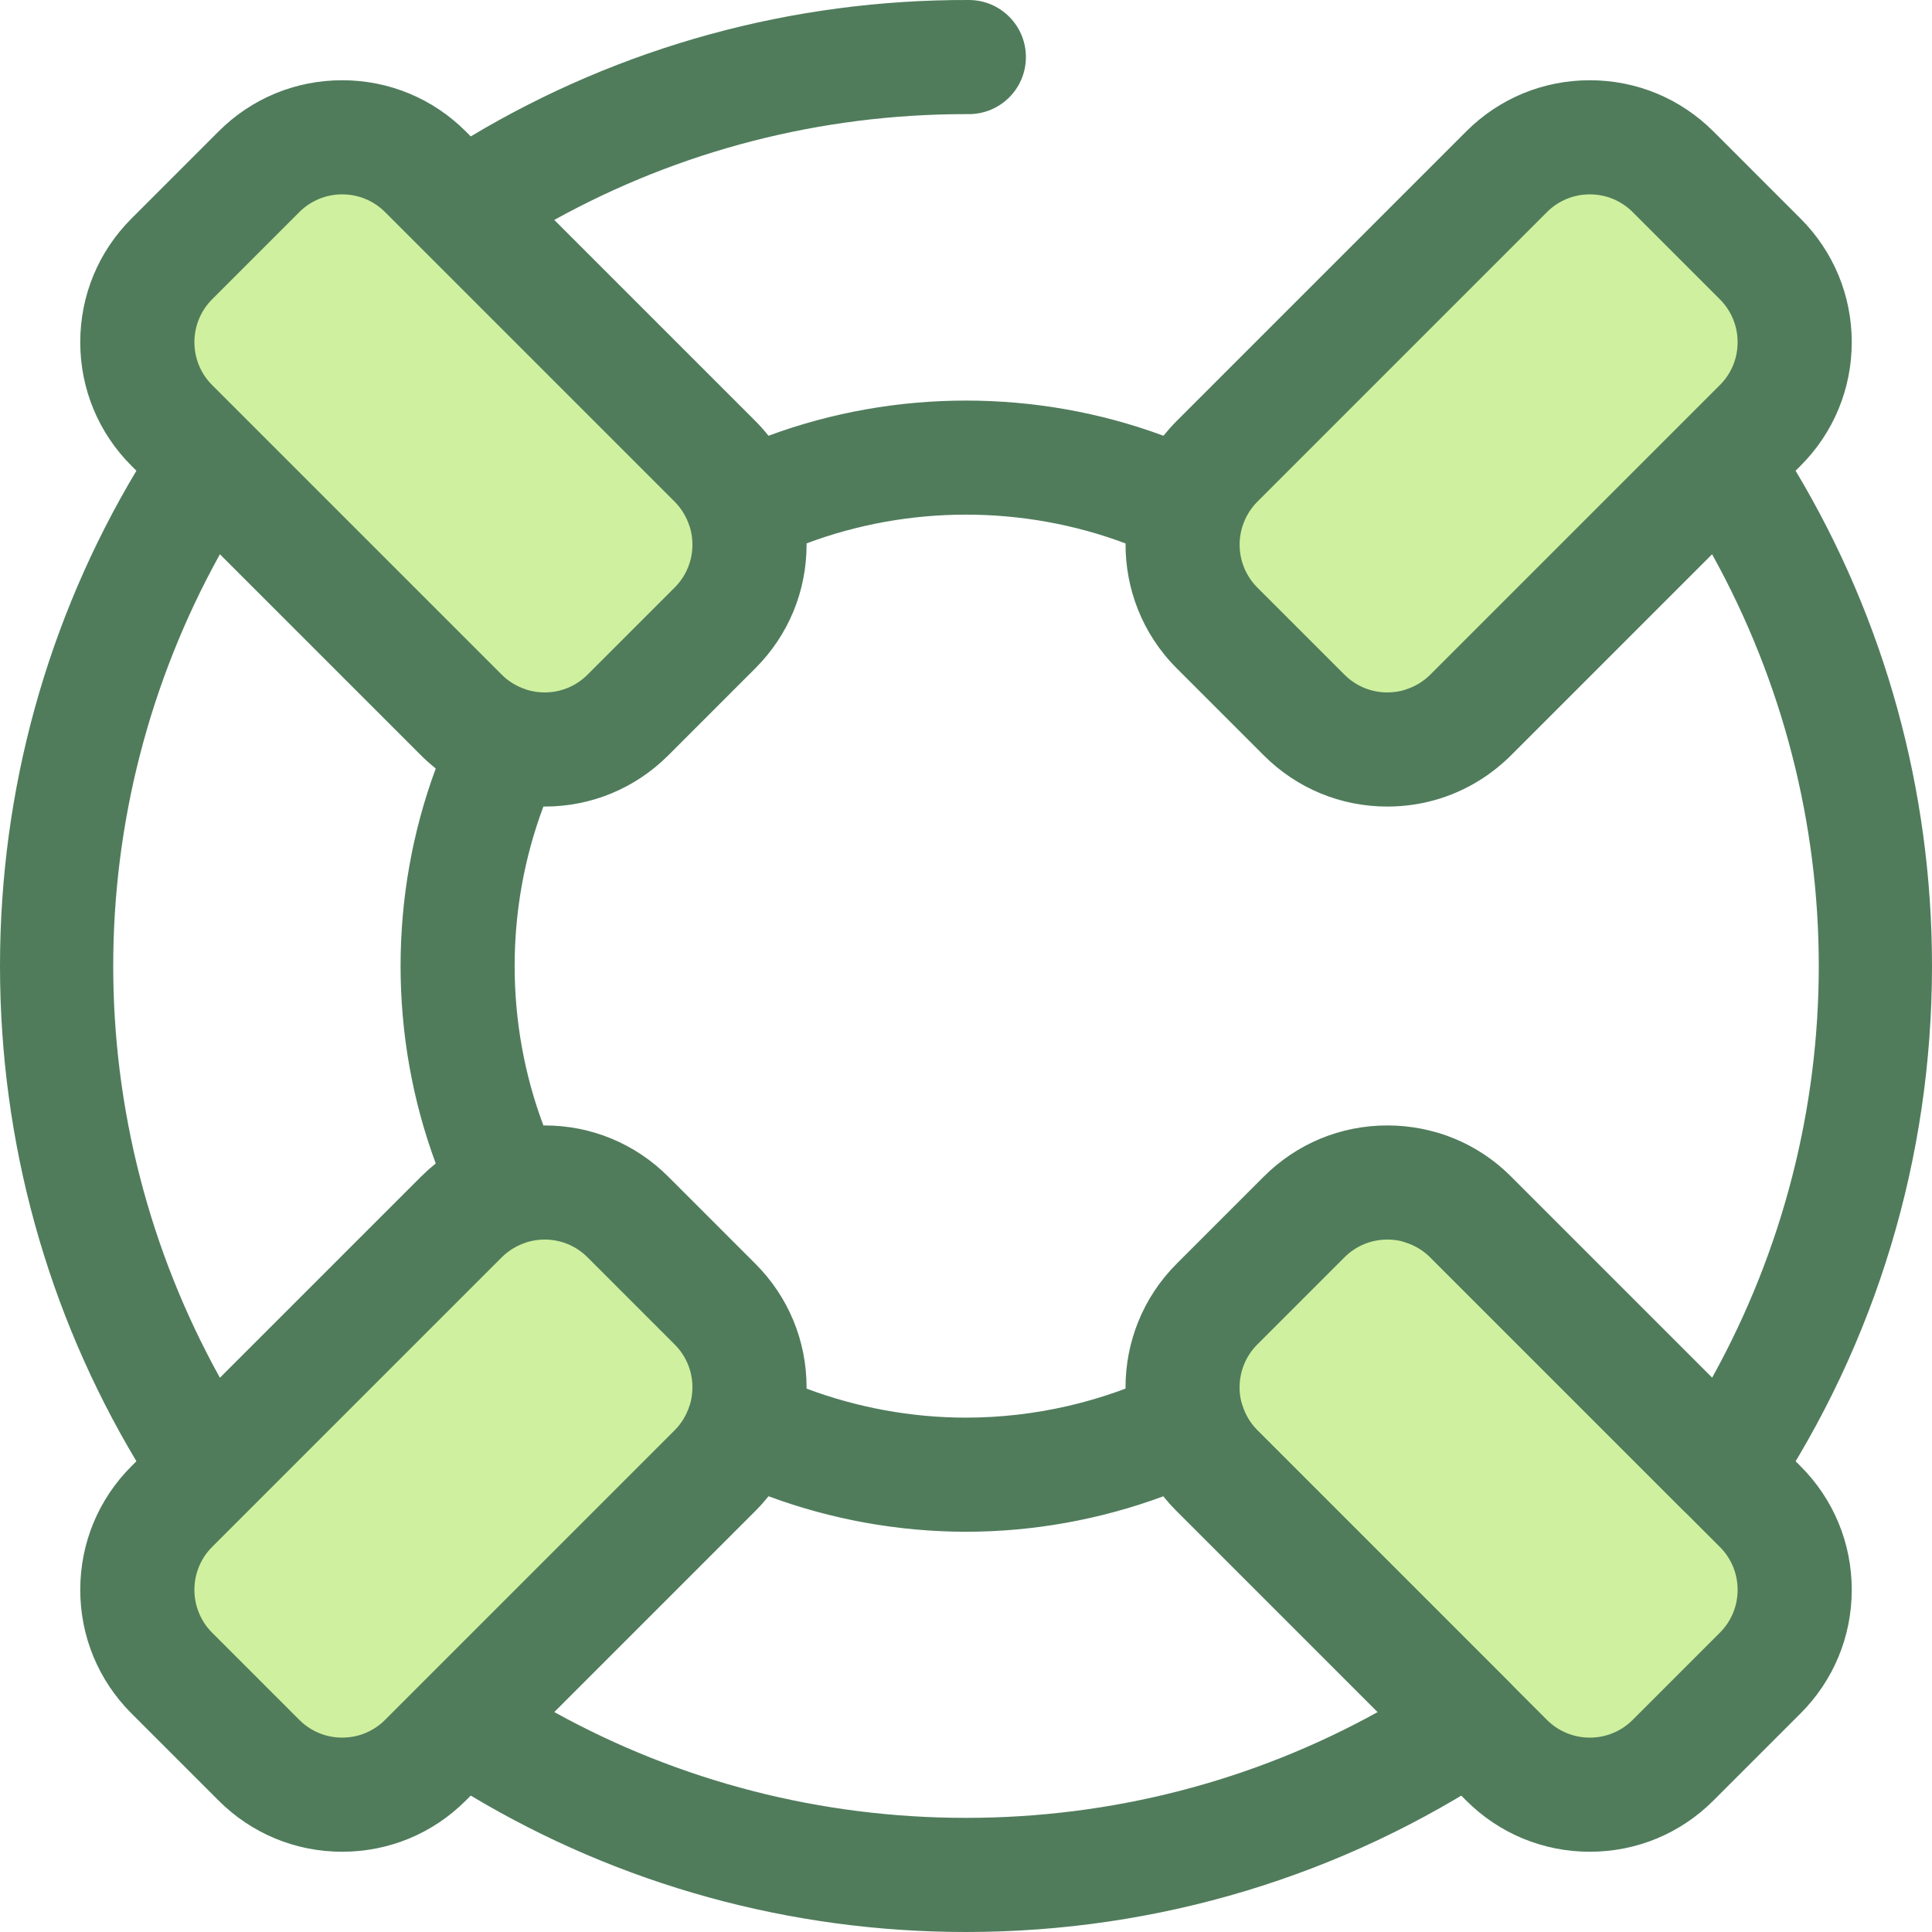
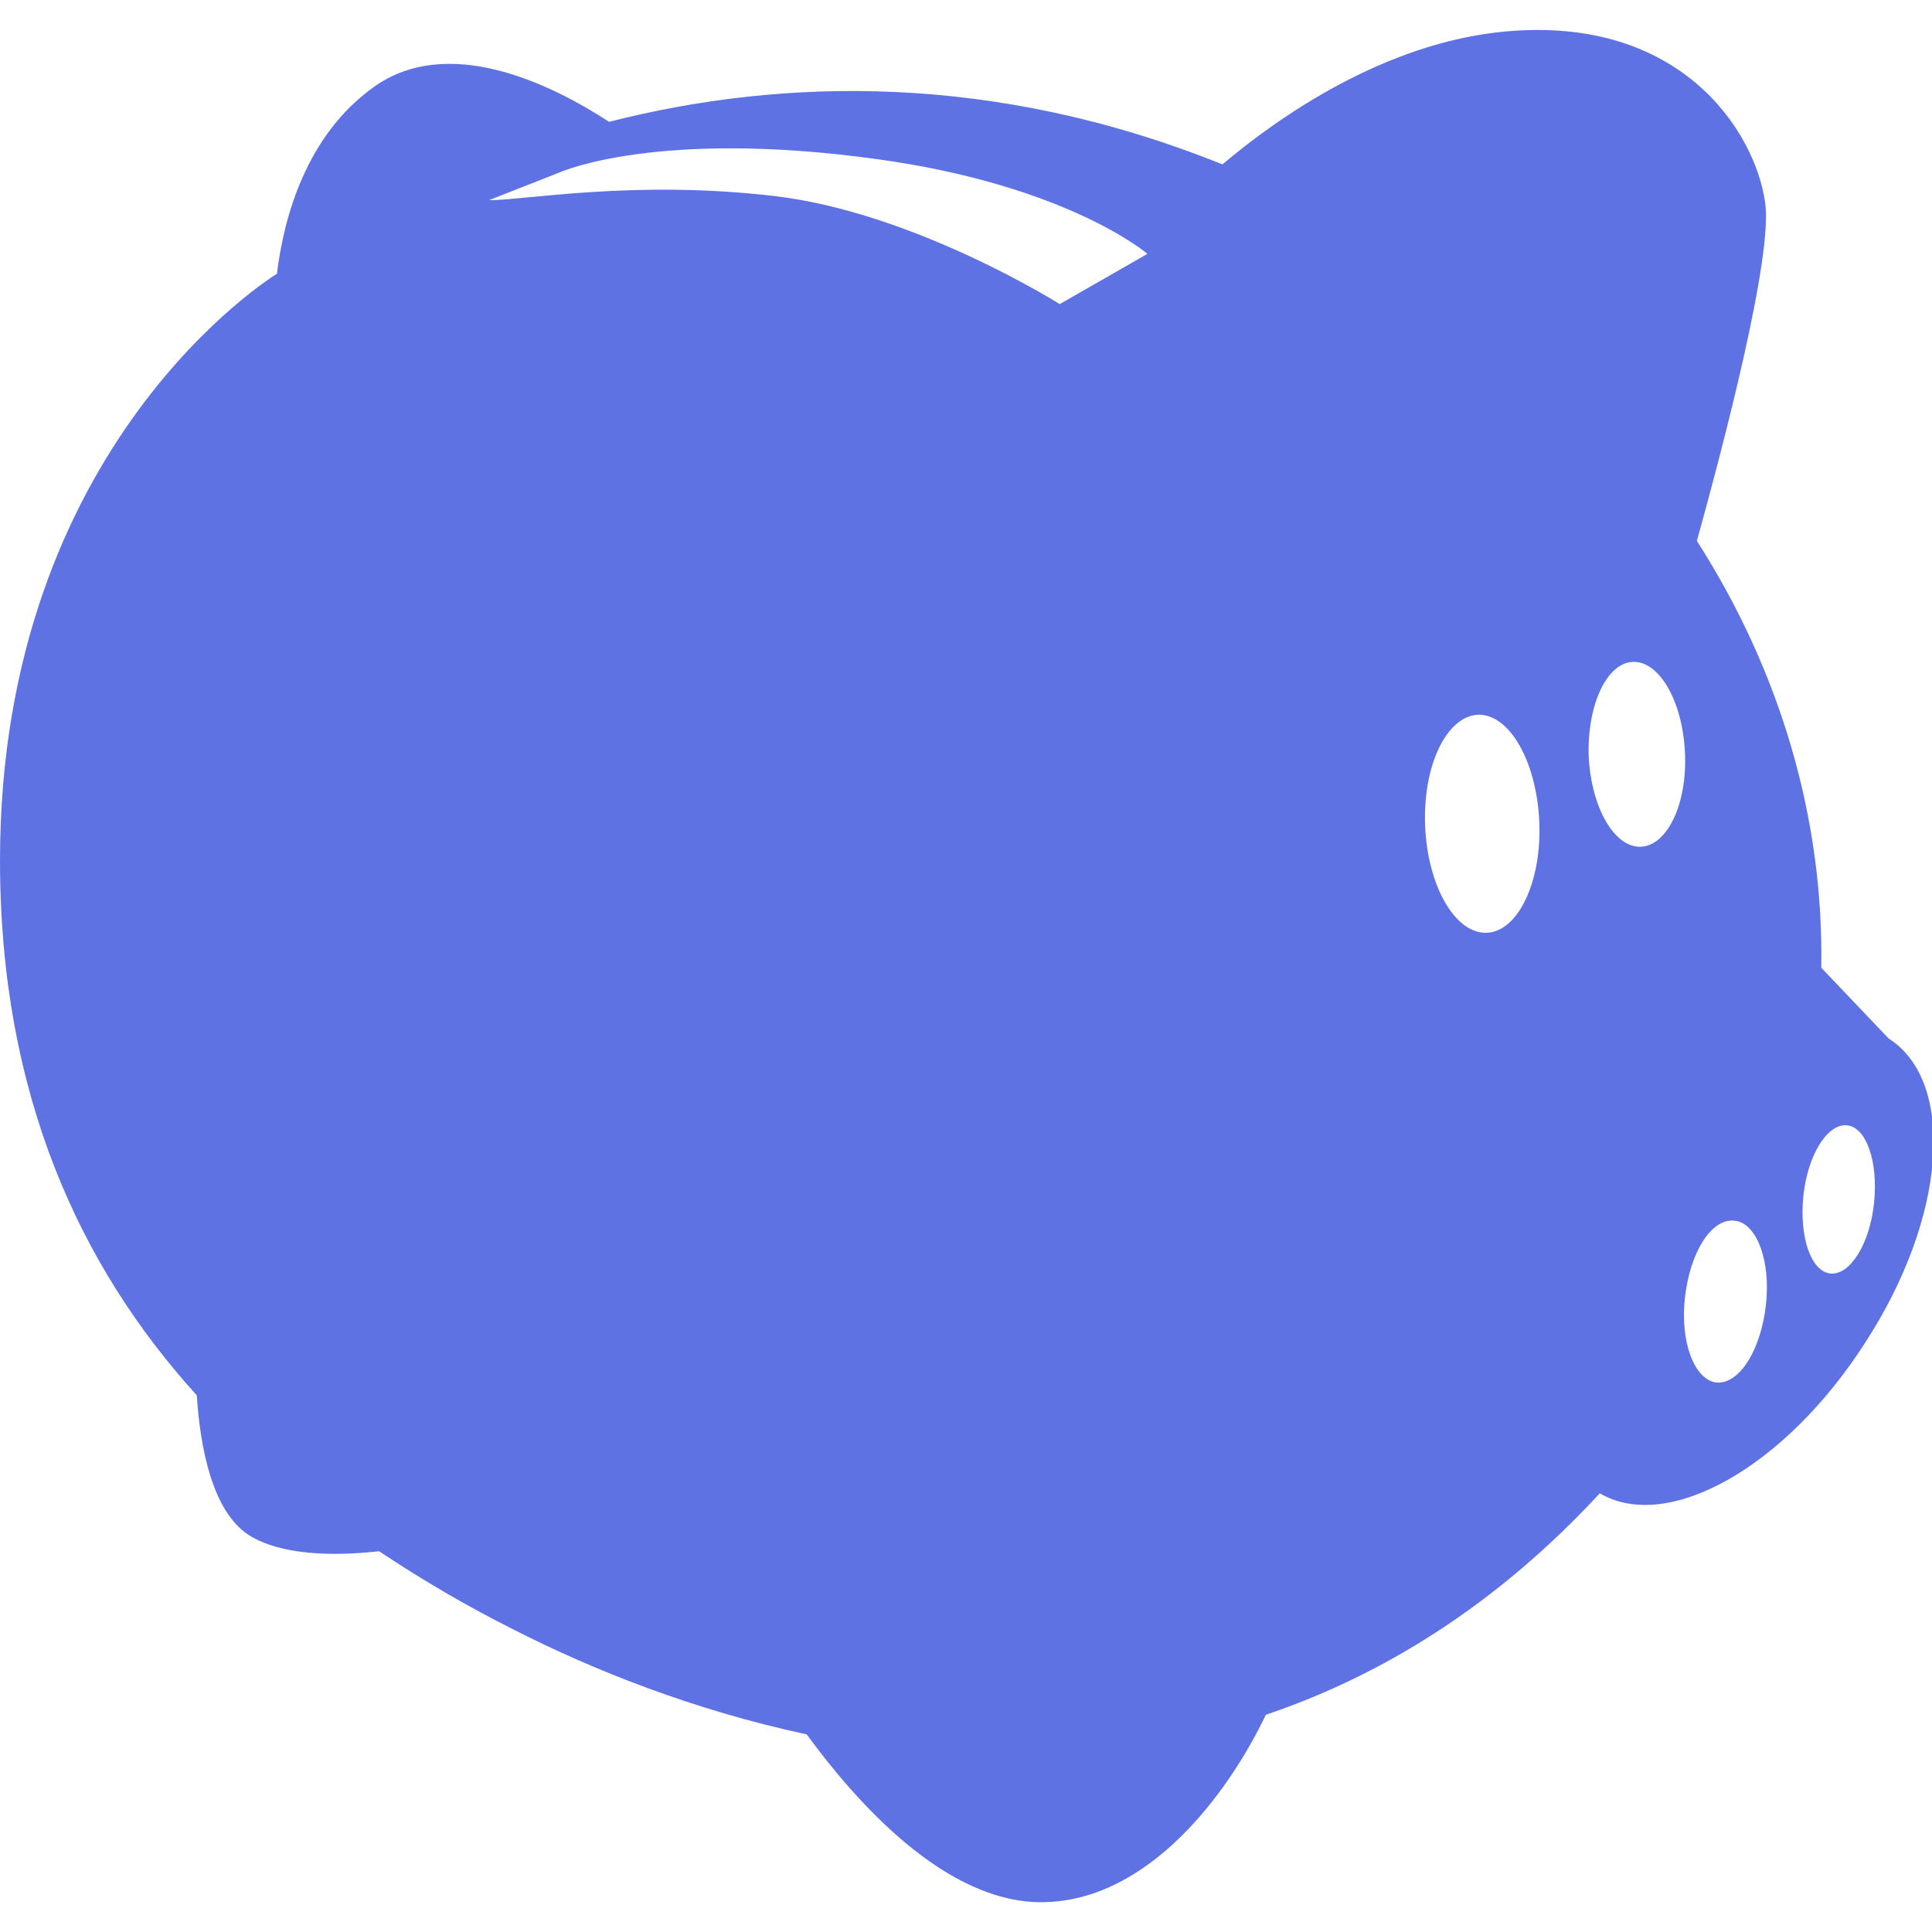
- <svg xmlns="http://www.w3.org/2000/svg" version="1.1" id="Layer_1" x="0px" y="0px" viewBox="0 0 512.002 512.002" style="enable-background:new 0 0 512.002 512.002;" xml:space="preserve">
-   <g>
-     <path style="fill:#CFF09E;" d="M345.602,189.486l-23.087-23.087c-12.187-12.187-12.187-31.945,0-44.132l76.736-76.736   c12.187-12.187,31.945-12.187,44.132,0l23.087,23.087c12.187,12.187,12.187,31.945,0,44.132l-76.736,76.737   C377.547,201.673,357.789,201.673,345.602,189.486z" />
-     <path style="fill:#CFF09E;" d="M68.616,466.471l-23.087-23.087c-12.187-12.187-12.187-31.945,0-44.132l76.736-76.736   c12.187-12.187,31.945-12.187,44.132,0l23.087,23.087c12.187,12.187,12.187,31.945,0,44.132l-76.737,76.736   C100.561,478.658,80.803,478.658,68.616,466.471z" />
-     <path style="fill:#CFF09E;" d="M322.514,345.602l23.087-23.087c12.187-12.187,31.945-12.187,44.132,0l76.737,76.736   c12.187,12.187,12.187,31.945,0,44.132l-23.087,23.087c-12.187,12.187-31.945,12.187-44.132,0l-76.736-76.736   C310.327,377.547,310.327,357.789,322.514,345.602z" />
-   </g>
-   <path style="fill:#507C5C;" d="M421.317,490.734c-12.374,0-24.008-4.819-32.759-13.569l-76.736-76.738  c-18.062-18.062-18.062-47.453,0-65.518l23.088-23.088c8.75-8.75,20.383-13.569,32.759-13.569c12.376,0,24.009,4.819,32.759,13.57  l76.736,76.736c8.75,8.751,13.57,20.384,13.57,32.76c0,12.374-4.821,24.008-13.57,32.759l-23.087,23.087  C445.326,485.915,433.692,490.734,421.317,490.734z M367.668,328.496c-4.296,0-8.335,1.672-11.373,4.711l-23.088,23.088  c-6.271,6.271-6.271,16.475,0,22.746l76.737,76.738c3.038,3.038,7.077,4.71,11.373,4.71c4.298,0,8.337-1.672,11.373-4.712  l23.087-23.087c3.04-3.038,4.712-7.077,4.712-11.373c0-4.296-1.672-8.335-4.712-11.373l-76.736-76.736  C376.002,330.169,371.964,328.496,367.668,328.496z" />
-   <path style="fill:#CFF09E;" d="M45.529,68.616l23.087-23.087c12.187-12.187,31.945-12.187,44.132,0l76.736,76.736  c12.187,12.187,12.187,31.945,0,44.132l-23.087,23.087c-12.187,12.187-31.945,12.187-44.132,0l-76.737-76.736  C33.342,100.561,33.342,80.803,45.529,68.616z" />
-   <path style="fill:#507C5C;" d="M475.852,124.753l1.311-1.311c8.75-8.751,13.57-20.384,13.57-32.76  c0-12.374-4.821-24.008-13.57-32.759l-23.087-23.088c-8.751-8.75-20.384-13.569-32.76-13.569c-12.374,0-24.008,4.819-32.759,13.569  l-76.736,76.738c-0.594,0.594-1.167,1.204-1.722,1.822c-0.194,0.216-0.377,0.44-0.566,0.659c-0.351,0.407-0.703,0.814-1.037,1.228  c-0.053,0.067-0.112,0.129-0.165,0.195c-33.584-12.426-71.085-12.427-104.67,0.003c-0.499-0.625-1.015-1.238-1.547-1.839  c-0.062-0.07-0.119-0.142-0.181-0.212c-0.567-0.631-1.148-1.252-1.753-1.857l-53.29-53.288  c33.262-18.4,70.606-28.041,109.099-28.041c0.254,0,0.514,0.005,0.768,0.002c8.329,0,15.095-6.74,15.12-15.075  c0.027-8.352-6.722-15.143-15.074-15.169c-46.796-0.157-92.23,12.32-132.05,36.146l-1.311-1.313  c-8.751-8.75-20.384-13.569-32.76-13.569c-12.374,0-24.008,4.819-32.759,13.569L34.837,57.923  c-8.75,8.751-13.569,20.384-13.569,32.759c0,12.376,4.819,24.009,13.569,32.76l1.311,1.311C12.467,164.326,0,209.438,0,256  s12.467,91.674,36.148,131.247l-1.311,1.311c-8.75,8.751-13.569,20.384-13.569,32.76c0,12.374,4.819,24.008,13.569,32.759  l23.088,23.088c8.751,8.75,20.384,13.569,32.759,13.569c12.376,0,24.009-4.819,32.76-13.569l1.311-1.311  c39.573,23.681,84.683,36.148,131.247,36.148c50.749,0,99.776-14.798,141.787-42.797c3.77-2.513,6.215-6.584,6.661-11.092  c0.448-4.509-1.152-8.979-4.355-12.184l-66.886-66.888c-1.795-1.793-3.106-3.947-3.9-6.401c-1.347-4.165-4.432-7.541-8.459-9.258  c-4.025-1.716-8.601-1.604-12.536,0.31c-16.159,7.848-34.247,11.998-52.311,11.998c-14.402,0-28.818-2.646-42.26-7.693  c0-0.109,0.008-0.218,0.008-0.327c0-12.376-4.819-24.009-13.569-32.76l-23.087-23.087c-8.751-8.751-20.384-13.57-32.76-13.57  c-0.109,0-0.218,0.008-0.327,0.008c-10.162-27.094-10.162-57.426,0-84.52c0.109,0,0.218,0.008,0.327,0.008  c12.376,0,24.009-4.819,32.76-13.569l23.087-23.087c8.751-8.751,13.57-20.384,13.57-32.76c0-0.109-0.008-0.218-0.008-0.327  c27.1-10.163,57.442-10.16,84.542,0.008c-0.082,11.969,4.428,23.965,13.539,33.078l23.088,23.087  c8.75,8.751,20.383,13.57,32.759,13.57c9.551,0,18.653-2.882,26.336-8.214c0.118-0.082,0.233-0.165,0.351-0.248  c0.555-0.393,1.102-0.798,1.642-1.217c0.191-0.148,0.381-0.295,0.57-0.445c0.487-0.39,0.963-0.792,1.437-1.204  c0.184-0.16,0.374-0.318,0.556-0.481c0.635-0.569,1.26-1.154,1.866-1.76l53.294-53.294c37.698,67.987,37.698,150.247,0,218.233  l-53.296-53.296c-5.213-5.213-11.432-9.011-18.482-11.29c-7.947-2.572-16.474,1.789-19.042,9.736  c-2.569,7.947,1.789,16.471,9.736,19.04c2.454,0.794,4.609,2.107,6.403,3.901l66.886,66.886c2.85,2.849,6.704,4.429,10.691,4.429  c0.496,0,0.994-0.024,1.493-0.074c4.508-0.446,8.579-2.891,11.092-6.661c27.998-42.009,42.797-91.039,42.797-141.787  C512,209.438,499.533,164.326,475.852,124.753z M203.669,396.524c16.672,6.18,34.516,9.407,52.331,9.407s35.659-3.227,52.331-9.407  c1.083,1.356,2.246,2.658,3.49,3.901l53.287,53.288C331.852,472.11,294.492,481.756,256,481.756  c-38.493,0-75.852-9.646-109.108-28.042l53.287-53.288c0.588-0.588,1.155-1.193,1.709-1.807c0.163-0.181,0.318-0.369,0.478-0.552  c0.393-0.451,0.78-0.903,1.154-1.367C203.566,396.641,203.62,396.585,203.669,396.524z M178.792,356.295  c3.038,3.038,4.712,7.077,4.712,11.373c0,1.582-0.231,3.127-0.67,4.603c-0.044,0.124-0.1,0.242-0.141,0.367  c-0.383,1.184-0.892,2.294-1.512,3.331c-0.041,0.068-0.08,0.138-0.122,0.204c-0.262,0.423-0.55,0.83-0.851,1.226  c-0.077,0.1-0.145,0.204-0.225,0.302c-0.37,0.464-0.764,0.913-1.189,1.338l-33.442,33.444l-43.294,43.294  c-3.038,3.038-7.077,4.712-11.373,4.712c-4.296,0-8.335-1.672-11.373-4.712l-23.088-23.088c-6.271-6.271-6.271-16.475,0-22.746  l17.46-17.46l59.278-59.277c0.425-0.425,0.874-0.818,1.338-1.189c0.098-0.079,0.201-0.147,0.301-0.224  c0.398-0.302,0.804-0.591,1.229-0.854c0.067-0.041,0.135-0.08,0.201-0.121c1.037-0.622,2.149-1.131,3.333-1.514  c0.126-0.041,0.243-0.097,0.367-0.141c1.474-0.439,3.021-0.668,4.603-0.668c4.296,0,8.335,1.672,11.373,4.712L178.792,356.295z   M115.477,203.67c-12.426,33.58-12.426,71.081,0,104.661c-0.062,0.05-0.119,0.104-0.181,0.154c-0.463,0.374-0.916,0.762-1.367,1.155  c-0.181,0.159-0.367,0.31-0.546,0.472c-0.581,0.523-1.151,1.062-1.709,1.617c-0.033,0.032-0.068,0.062-0.1,0.095l-22.309,22.305  l-30.986,30.986c-37.699-67.985-37.699-150.246,0-218.231l53.294,53.294c0.587,0.588,1.19,1.154,1.803,1.706  c0.188,0.169,0.383,0.328,0.573,0.494c0.443,0.387,0.891,0.768,1.346,1.137C115.357,203.565,115.415,203.621,115.477,203.67z   M178.792,155.705l-23.087,23.087c-3.038,3.038-7.077,4.712-11.373,4.712c-1.582,0-3.127-0.231-4.603-0.67  c-0.124-0.044-0.242-0.1-0.367-0.141c-1.181-0.383-2.289-0.891-3.325-1.509c-0.071-0.044-0.144-0.085-0.216-0.13  c-0.419-0.259-0.82-0.544-1.213-0.842c-0.104-0.079-0.213-0.151-0.315-0.234c-0.463-0.37-0.91-0.762-1.335-1.187l-33.441-33.441  l-43.294-43.294c-6.271-6.271-6.271-16.475,0-22.746L79.31,56.221c3.038-3.038,7.077-4.712,11.373-4.712  c4.296,0,8.335,1.672,11.373,4.71l17.46,17.46l59.277,59.278c0.425,0.425,0.818,0.874,1.189,1.338  c0.079,0.098,0.147,0.201,0.222,0.299c0.302,0.399,0.593,0.806,0.856,1.231c0.041,0.065,0.08,0.133,0.119,0.2  c0.622,1.039,1.131,2.149,1.514,3.334c0.041,0.126,0.097,0.243,0.142,0.367c0.439,1.474,0.668,3.02,0.668,4.602  C183.504,148.629,181.831,152.669,178.792,155.705z M333.208,155.707c-4.375-4.375-5.687-10.658-3.96-16.19  c0.018-0.053,0.042-0.101,0.059-0.154c0.191-0.591,0.416-1.163,0.667-1.718c0.021-0.047,0.044-0.094,0.065-0.142  c0.221-0.476,0.469-0.935,0.733-1.382c0.065-0.109,0.125-0.221,0.194-0.328c0.242-0.39,0.51-0.764,0.785-1.131  c0.092-0.121,0.174-0.248,0.269-0.367c0.367-0.461,0.758-0.906,1.18-1.326c0.003-0.003,0.006-0.008,0.011-0.011l76.736-76.736  c3.038-3.038,7.077-4.712,11.373-4.712c4.298,0,8.337,1.672,11.373,4.71l23.084,23.091c3.04,3.038,4.712,7.077,4.712,11.373  s-1.672,8.335-4.712,11.373l-41,41l-35.736,35.736c-0.425,0.425-0.874,0.818-1.338,1.189c-0.098,0.079-0.201,0.147-0.299,0.222  c-0.399,0.302-0.806,0.593-1.231,0.856c-0.065,0.041-0.133,0.08-0.2,0.119c-1.039,0.622-2.149,1.131-3.334,1.514  c-0.13,0.042-0.251,0.1-0.38,0.144c-1.471,0.436-3.012,0.665-4.59,0.665c-4.296,0-8.335-1.672-11.373-4.712L333.208,155.707z" />
-   <g>
- </g>
-   <g>
- </g>
-   <g>
- </g>
-   <g>
- </g>
-   <g>
- </g>
-   <g>
- </g>
-   <g>
- </g>
-   <g>
- </g>
-   <g>
- </g>
-   <g>
- </g>
-   <g>
- </g>
-   <g>
- </g>
-   <g>
- </g>
-   <g>
- </g>
-   <g>
- </g>
+ <svg xmlns="http://www.w3.org/2000/svg" version="1.1" id="Layer_1" x="0px" y="0px" viewBox="0 0 226.8 226.8" style="enable-background:new 0 0 226.8 226.8;" xml:space="preserve">
+   <style type="text/css">
+ 	.st0{fill:#5E72E4;}
+ </style>
+   <path class="st0" d="M221.7,121.9l-7.9-8.3c0.3-17.5-4.8-34.8-14.6-50.1c3.1-11.2,9-33.6,8-39.8c-1.2-8.3-9.9-21.9-30.5-20  c-14.2,1.3-26.7,10.1-33.2,15.6C116.7,8.5,91.9,9.1,71.5,14.3c-6.9-4.5-18.9-10.3-27.6-4.1c-8,5.7-10.6,15.4-11.4,22c0,0,0,0-0.1,0  C32.3,32.3,0,52,0,101c0,27.5,9.4,47.7,23.1,62.8c0.4,6.1,1.8,13.6,6.1,16.4c3.8,2.4,10,2.5,15.3,1.9c5.1,3.4,10.4,6.5,15.8,9.2  c9.4,4.8,21.3,9.5,34.4,12.3c5.7,7.8,16.3,19.9,27.8,19.7c12.3-0.2,21.6-12.6,26.1-22c13.6-4.6,27-12.8,39.2-26  c8,4.7,21.8-3.1,31.1-17.6C228.5,143,229.7,127,221.7,121.9z M124.4,35.7c0,0-17.1-10.8-33.6-12.7c-16.4-1.9-29.1,0.5-33.4,0.5  l8.4-3.3c0,0,11.4-5.1,37.3-1.5c22.3,3.1,31.6,11.1,31.6,11.1L124.4,35.7z M174.5,109.5c-3.7,0.1-6.9-5.5-7.2-12.5  c-0.3-7.1,2.5-12.9,6.2-13.1c3.7-0.1,6.9,5.5,7.2,12.6C181,103.5,178.2,109.4,174.5,109.5z M192.6,99.4c-3.1,0.1-5.8-4.6-6.1-10.6  c-0.2-6,2.1-11,5.2-11.1c3.1-0.1,5.8,4.6,6.1,10.6C198.1,94.4,195.7,99.3,192.6,99.4z M207.3,153.2c-0.6,5.3-3.1,9.3-5.8,9.1  c-2.6-0.3-4.3-4.8-3.7-10c0.6-5.3,3.1-9.3,5.8-9C206.2,143.5,207.9,148,207.3,153.2z M220,141.2c-0.5,4.8-2.8,8.5-5.1,8.3  c-2.3-0.2-3.7-4.3-3.2-9.1c0.5-4.8,2.8-8.5,5.1-8.3C219.1,132.3,220.5,136.4,220,141.2z" />
</svg>
